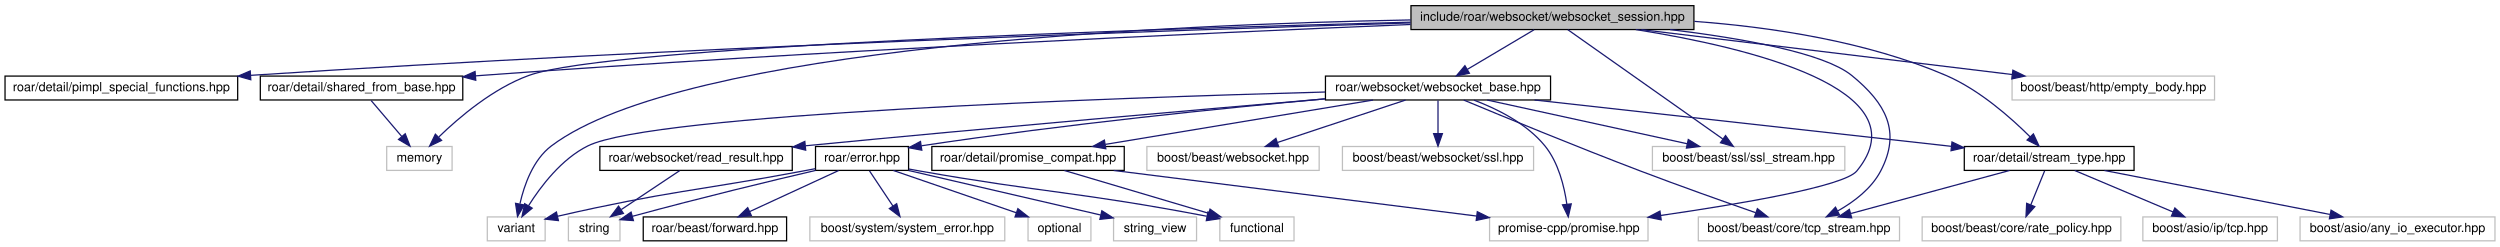
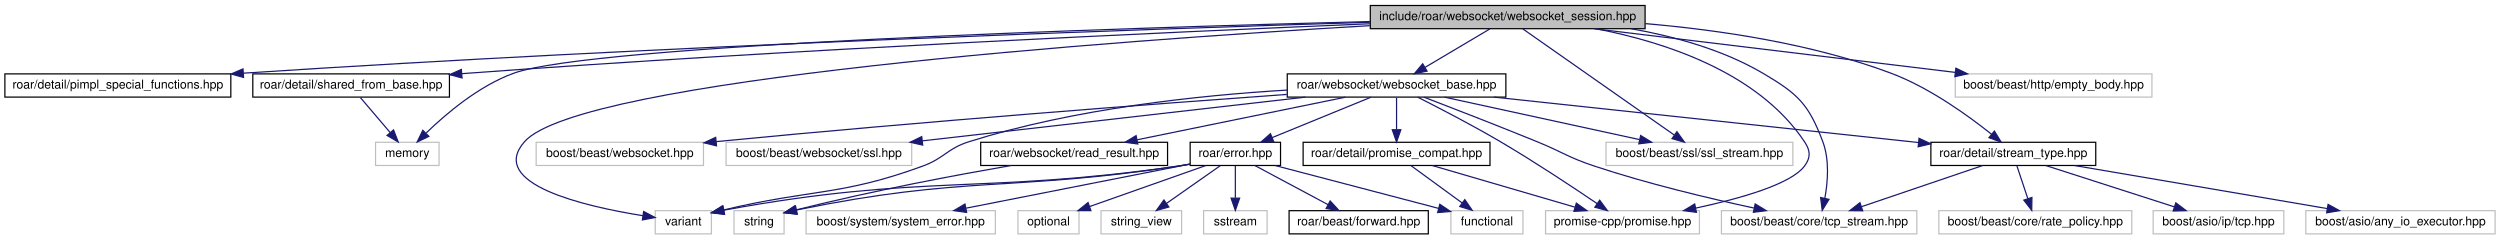
- <svg xmlns="http://www.w3.org/2000/svg" xmlns:xlink="http://www.w3.org/1999/xlink" width="1988pt" height="196pt" viewBox="0.00 0.00 1988.00 196.00">
+ <svg xmlns="http://www.w3.org/2000/svg" xmlns:xlink="http://www.w3.org/1999/xlink" width="2047pt" height="196pt" viewBox="0.00 0.00 2047.00 196.00">
  <g id="graph0" class="graph" transform="scale(1 1) rotate(0) translate(4 192)">
    <g id="node1" class="node">
      <g id="a_node1">
        <a xlink:title=" ">
          <polygon fill="#bfbfbf" stroke="black" points="1118,-168.5 1118,-187.5 1343,-187.5 1343,-168.5 1118,-168.5" />
          <text text-anchor="middle" x="1230.5" y="-175.5" font-family="Helvetica,sans-Serif" font-size="10.00">include/roar/websocket/websocket_session.hpp</text>
        </a>
      </g>
    </g>
    <g id="node2" class="node">
      <g id="a_node2">
        <a xlink:href="pimpl__special__functions_8hpp.html" target="_top" xlink:title=" ">
          <polygon fill="none" stroke="black" points="0,-112.5 0,-131.5 185,-131.5 185,-112.5 0,-112.5" />
          <text text-anchor="middle" x="92.5" y="-119.5" font-family="Helvetica,sans-Serif" font-size="10.00">roar/detail/pimpl_special_functions.hpp</text>
        </a>
      </g>
    </g>
    <g id="edge1" class="edge">
      <path fill="none" stroke="midnightblue" d="M1117.62,-173.78C928.88,-168.03 537.04,-154.5 195.32,-132.09" />
      <polygon fill="midnightblue" stroke="midnightblue" points="195.43,-128.59 185.23,-131.43 194.97,-135.58 195.43,-128.59" />
    </g>
    <g id="node3" class="node">
      <g id="a_node3">
        <a xlink:href="shared__from__base_8hpp.html" target="_top" xlink:title=" ">
          <polygon fill="none" stroke="black" points="203,-112.5 203,-131.5 364,-131.5 364,-112.5 203,-112.5" />
          <text text-anchor="middle" x="283.5" y="-119.5" font-family="Helvetica,sans-Serif" font-size="10.00">roar/detail/shared_from_base.hpp</text>
        </a>
      </g>
    </g>
    <g id="edge2" class="edge">
      <path fill="none" stroke="midnightblue" d="M1117.74,-172.54C954.55,-165.75 643.11,-151.51 378.5,-132 377.03,-131.89 375.54,-131.78 374.05,-131.66" />
      <polygon fill="midnightblue" stroke="midnightblue" points="374.32,-128.18 364.07,-130.87 373.76,-135.15 374.32,-128.18" />
    </g>
    <g id="node4" class="node">
      <g id="a_node4">
        <a xlink:title=" ">
          <polygon fill="none" stroke="#bfbfbf" points="303.5,-56.5 303.5,-75.5 355.5,-75.5 355.5,-56.5 303.5,-56.5" />
          <text text-anchor="middle" x="329.5" y="-63.5" font-family="Helvetica,sans-Serif" font-size="10.00">memory</text>
        </a>
      </g>
    </g>
-     <g id="edge34" class="edge">
+     <g id="edge35" class="edge">
      <path fill="none" stroke="midnightblue" d="M1117.72,-174.38C909.64,-169.02 480.6,-155.29 416.5,-132 388.13,-121.69 361.22,-98.86 345.04,-83.19" />
      <polygon fill="midnightblue" stroke="midnightblue" points="347.15,-80.36 337.6,-75.76 342.2,-85.31 347.15,-80.36" />
    </g>
    <g id="node5" class="node">
      <g id="a_node5">
        <a xlink:href="websocket__base_8hpp.html" target="_top" xlink:title=" ">
          <polygon fill="none" stroke="black" points="1050,-112.5 1050,-131.5 1229,-131.5 1229,-112.5 1050,-112.5" />
          <text text-anchor="middle" x="1139.5" y="-119.5" font-family="Helvetica,sans-Serif" font-size="10.00">roar/websocket/websocket_base.hpp</text>
        </a>
      </g>
    </g>
    <g id="edge4" class="edge">
      <path fill="none" stroke="midnightblue" d="M1215.88,-168.32C1201.55,-159.82 1179.49,-146.73 1162.75,-136.8" />
      <polygon fill="midnightblue" stroke="midnightblue" points="1164.47,-133.75 1154.08,-131.65 1160.9,-139.77 1164.47,-133.75" />
    </g>
    <g id="node11" class="node">
      <g id="a_node11">
        <a xlink:title=" ">
-           <polygon fill="none" stroke="#bfbfbf" points="383.5,-0.5 383.5,-19.5 429.5,-19.5 429.5,-0.5 383.5,-0.5" />
-           <text text-anchor="middle" x="406.5" y="-7.5" font-family="Helvetica,sans-Serif" font-size="10.00">variant</text>
-         </a>
-       </g>
-     </g>
-     <g id="edge35" class="edge">
-       <path fill="none" stroke="midnightblue" d="M1117.85,-176.15C924.44,-172.53 539.82,-155.26 434.5,-76 419.95,-65.05 412.86,-44.99 409.47,-30.04" />
-       <polygon fill="midnightblue" stroke="midnightblue" points="412.84,-29.01 407.54,-19.84 405.96,-30.32 412.84,-29.01" />
-     </g>
-     <g id="node16" class="node">
-       <g id="a_node16">
-         <a xlink:title=" ">
-           <polygon fill="none" stroke="#bfbfbf" points="1180.5,-0.5 1180.5,-19.5 1306.5,-19.5 1306.5,-0.5 1180.5,-0.5" />
-           <text text-anchor="middle" x="1243.5" y="-7.5" font-family="Helvetica,sans-Serif" font-size="10.00">promise-cpp/promise.hpp</text>
-         </a>
-       </g>
-     </g>
-     <g id="edge33" class="edge">
-       <path fill="none" stroke="midnightblue" d="M1296.76,-168.49C1385.54,-154.41 1526.07,-121.12 1472.5,-56 1462.47,-43.8 1379.72,-29.77 1316.54,-20.66" />
-       <polygon fill="midnightblue" stroke="midnightblue" points="1316.98,-17.19 1306.59,-19.25 1315.99,-24.12 1316.98,-17.19" />
+           <polygon fill="none" stroke="#bfbfbf" points="532.5,-0.5 532.5,-19.5 578.5,-19.5 578.5,-0.5 532.5,-0.5" />
+           <text text-anchor="middle" x="555.5" y="-7.5" font-family="Helvetica,sans-Serif" font-size="10.00">variant</text>
+         </a>
+       </g>
+     </g>
+     <g id="edge36" class="edge">
+       <path fill="none" stroke="midnightblue" d="M1117.64,-170.99C906.86,-158.61 470.55,-127.06 425.5,-76 394.94,-41.36 474.56,-23.02 522.42,-15.39" />
+       <polygon fill="midnightblue" stroke="midnightblue" points="523.02,-18.84 532.38,-13.88 521.97,-11.91 523.02,-18.84" />
    </g>
    <g id="node17" class="node">
      <g id="a_node17">
-         <a xlink:href="stream__type_8hpp.html" target="_top" xlink:title=" ">
-           <polygon fill="none" stroke="black" points="1558,-56.5 1558,-75.5 1693,-75.5 1693,-56.5 1558,-56.5" />
-           <text text-anchor="middle" x="1625.5" y="-63.5" font-family="Helvetica,sans-Serif" font-size="10.00">roar/detail/stream_type.hpp</text>
-         </a>
-       </g>
-     </g>
-     <g id="edge29" class="edge">
-       <path fill="none" stroke="midnightblue" d="M1343.35,-175C1404.67,-170.45 1480.6,-159.08 1543.5,-132 1569.93,-120.62 1595.04,-98.44 1610.35,-83.18" />
-       <polygon fill="midnightblue" stroke="midnightblue" points="1612.95,-85.53 1617.42,-75.93 1607.94,-80.65 1612.95,-85.53" />
+         <a xlink:title=" ">
+           <polygon fill="none" stroke="#bfbfbf" points="1261.5,-0.5 1261.5,-19.5 1387.5,-19.5 1387.5,-0.5 1261.5,-0.5" />
+           <text text-anchor="middle" x="1324.5" y="-7.5" font-family="Helvetica,sans-Serif" font-size="10.00">promise-cpp/promise.hpp</text>
+         </a>
+       </g>
+     </g>
+     <g id="edge34" class="edge">
+       <path fill="none" stroke="midnightblue" d="M1302.57,-168.49C1359.6,-157.55 1435.72,-132.62 1473.5,-76 1478.43,-68.61 1478.8,-63.14 1473.5,-56 1462.53,-41.23 1421.06,-29.44 1384.65,-21.64" />
+       <polygon fill="midnightblue" stroke="midnightblue" points="1385.04,-18.14 1374.54,-19.54 1383.62,-25 1385.04,-18.14" />
    </g>
    <g id="node18" class="node">
      <g id="a_node18">
-         <a xlink:title=" ">
-           <polygon fill="none" stroke="#bfbfbf" points="1346.5,-0.5 1346.5,-19.5 1506.5,-19.5 1506.5,-0.5 1346.5,-0.5" />
-           <text text-anchor="middle" x="1426.5" y="-7.5" font-family="Helvetica,sans-Serif" font-size="10.00">boost/beast/core/tcp_stream.hpp</text>
+         <a xlink:href="stream__type_8hpp.html" target="_top" xlink:title=" ">
+           <polygon fill="none" stroke="black" points="1577,-56.5 1577,-75.5 1712,-75.5 1712,-56.5 1577,-56.5" />
+           <text text-anchor="middle" x="1644.5" y="-63.5" font-family="Helvetica,sans-Serif" font-size="10.00">roar/detail/stream_type.hpp</text>
+         </a>
+       </g>
+     </g>
+     <g id="edge30" class="edge">
+       <path fill="none" stroke="midnightblue" d="M1343.13,-172.66C1404.3,-167.41 1480.32,-156.11 1544.5,-132 1575.93,-120.19 1607.67,-97.26 1626.71,-82.04" />
+       <polygon fill="midnightblue" stroke="midnightblue" points="1629,-84.69 1634.52,-75.65 1624.56,-79.27 1629,-84.69" />
+     </g>
+     <g id="node19" class="node">
+       <g id="a_node19">
+         <a xlink:title=" ">
+           <polygon fill="none" stroke="#bfbfbf" points="1405.5,-0.5 1405.5,-19.5 1565.5,-19.5 1565.5,-0.5 1405.5,-0.5" />
+           <text text-anchor="middle" x="1485.5" y="-7.5" font-family="Helvetica,sans-Serif" font-size="10.00">boost/beast/core/tcp_stream.hpp</text>
+         </a>
+       </g>
+     </g>
+     <g id="edge33" class="edge">
+       <path fill="none" stroke="midnightblue" d="M1331.51,-168.49C1367.46,-162.14 1407.03,-151.11 1439.5,-132 1468,-115.22 1476.87,-106.96 1488.5,-76 1494.09,-61.13 1492.63,-42.98 1490.18,-29.65" />
+       <polygon fill="midnightblue" stroke="midnightblue" points="1493.58,-28.78 1488.03,-19.75 1486.74,-30.27 1493.58,-28.78" />
+     </g>
+     <g id="node23" class="node">
+       <g id="a_node23">
+         <a xlink:title=" ">
+           <polygon fill="none" stroke="#bfbfbf" points="1311,-56.5 1311,-75.5 1464,-75.5 1464,-56.5 1311,-56.5" />
+           <text text-anchor="middle" x="1387.5" y="-63.5" font-family="Helvetica,sans-Serif" font-size="10.00">boost/beast/ssl/ssl_stream.hpp</text>
        </a>
      </g>
    </g>
    <g id="edge32" class="edge">
-       <path fill="none" stroke="midnightblue" d="M1324.06,-168.48C1380.79,-161.6 1446.38,-150.04 1468.5,-132 1495.85,-109.7 1507.88,-87.26 1491.5,-56 1484.22,-42.11 1470.49,-31.65 1457.52,-24.33" />
-       <polygon fill="midnightblue" stroke="midnightblue" points="1458.8,-21.05 1448.31,-19.55 1455.57,-27.27 1458.8,-21.05" />
-     </g>
-     <g id="node22" class="node">
-       <g id="a_node22">
-         <a xlink:title=" ">
-           <polygon fill="none" stroke="#bfbfbf" points="1310,-56.5 1310,-75.5 1463,-75.5 1463,-56.5 1310,-56.5" />
-           <text text-anchor="middle" x="1386.5" y="-63.5" font-family="Helvetica,sans-Serif" font-size="10.00">boost/beast/ssl/ssl_stream.hpp</text>
+       <path fill="none" stroke="midnightblue" d="M1242.82,-168.37C1269.65,-149.57 1333.59,-104.77 1366.76,-81.53" />
+       <polygon fill="midnightblue" stroke="midnightblue" points="1369.06,-84.2 1375.24,-75.59 1365.04,-78.46 1369.06,-84.2" />
+     </g>
+     <g id="node26" class="node">
+       <g id="a_node26">
+         <a xlink:title=" ">
+           <polygon fill="none" stroke="#bfbfbf" points="1597,-112.5 1597,-131.5 1758,-131.5 1758,-112.5 1597,-112.5" />
+           <text text-anchor="middle" x="1677.5" y="-119.5" font-family="Helvetica,sans-Serif" font-size="10.00">boost/beast/http/empty_body.hpp</text>
        </a>
      </g>
    </g>
    <g id="edge31" class="edge">
-       <path fill="none" stroke="midnightblue" d="M1242.74,-168.37C1269.4,-149.57 1332.94,-104.77 1365.89,-81.53" />
-       <polygon fill="midnightblue" stroke="midnightblue" points="1368.16,-84.21 1374.32,-75.59 1364.13,-78.49 1368.16,-84.21" />
-     </g>
-     <g id="node25" class="node">
-       <g id="a_node25">
-         <a xlink:title=" ">
-           <polygon fill="none" stroke="#bfbfbf" points="1596,-112.5 1596,-131.5 1757,-131.5 1757,-112.5 1596,-112.5" />
-           <text text-anchor="middle" x="1676.5" y="-119.5" font-family="Helvetica,sans-Serif" font-size="10.00">boost/beast/http/empty_body.hpp</text>
-         </a>
-       </g>
-     </g>
-     <g id="edge30" class="edge">
-       <path fill="none" stroke="midnightblue" d="M1301.17,-168.44C1381.42,-158.73 1512.09,-142.91 1596.15,-132.73" />
-       <polygon fill="midnightblue" stroke="midnightblue" points="1596.65,-136.19 1606.16,-131.52 1595.81,-129.24 1596.65,-136.19" />
+       <path fill="none" stroke="midnightblue" d="M1301.33,-168.44C1381.76,-158.73 1512.72,-142.91 1596.97,-132.73" />
+       <polygon fill="midnightblue" stroke="midnightblue" points="1597.49,-136.19 1607,-131.52 1596.66,-129.24 1597.49,-136.19" />
    </g>
    <g id="edge3" class="edge">
      <path fill="none" stroke="midnightblue" d="M291.1,-112.08C297.73,-104.3 307.52,-92.8 315.56,-83.37" />
      <polygon fill="midnightblue" stroke="midnightblue" points="318.23,-85.63 322.05,-75.75 312.9,-81.09 318.23,-85.63" />
    </g>
    <g id="node6" class="node">
      <g id="a_node6">
        <a xlink:href="read__result_8hpp.html" target="_top" xlink:title=" ">
-           <polygon fill="none" stroke="black" points="473,-56.5 473,-75.5 626,-75.5 626,-56.5 473,-56.5" />
-           <text text-anchor="middle" x="549.5" y="-63.5" font-family="Helvetica,sans-Serif" font-size="10.00">roar/websocket/read_result.hpp</text>
+           <polygon fill="none" stroke="black" points="799,-56.5 799,-75.5 952,-75.5 952,-56.5 799,-56.5" />
+           <text text-anchor="middle" x="875.5" y="-63.5" font-family="Helvetica,sans-Serif" font-size="10.00">roar/websocket/read_result.hpp</text>
        </a>
      </g>
    </g>
    <g id="edge5" class="edge">
-       <path fill="none" stroke="midnightblue" d="M1049.79,-113.4C951.23,-104.97 787.97,-90.71 636.79,-76.11" />
-       <polygon fill="midnightblue" stroke="midnightblue" points="636.68,-72.58 626.39,-75.11 636,-79.55 636.68,-72.58" />
+       <path fill="none" stroke="midnightblue" d="M1097.67,-112.44C1051.42,-102.98 976.89,-87.74 927.06,-77.55" />
+       <polygon fill="midnightblue" stroke="midnightblue" points="927.63,-74.09 917.14,-75.52 926.23,-80.95 927.63,-74.09" />
    </g>
    <g id="node8" class="node">
      <g id="a_node8">
        <a xlink:href="error_8hpp.html" target="_top" xlink:title=" ">
-           <polygon fill="none" stroke="black" points="644.5,-56.5 644.5,-75.5 718.5,-75.5 718.5,-56.5 644.5,-56.5" />
-           <text text-anchor="middle" x="681.5" y="-63.5" font-family="Helvetica,sans-Serif" font-size="10.00">roar/error.hpp</text>
+           <polygon fill="none" stroke="black" points="970.5,-56.5 970.5,-75.5 1044.5,-75.5 1044.5,-56.5 970.5,-56.5" />
+           <text text-anchor="middle" x="1007.5" y="-63.5" font-family="Helvetica,sans-Serif" font-size="10.00">roar/error.hpp</text>
        </a>
      </g>
    </g>
    <g id="edge7" class="edge">
-       <path fill="none" stroke="midnightblue" d="M1049.6,-113.38C968.32,-105.99 845.15,-93.53 728.77,-76.08" />
-       <polygon fill="midnightblue" stroke="midnightblue" points="729.02,-72.58 718.61,-74.54 727.97,-79.5 729.02,-72.58" />
-     </g>
-     <g id="edge28" class="edge">
-       <path fill="none" stroke="midnightblue" d="M1049.75,-118.83C877.89,-114.13 514.75,-101.31 463.5,-76 442.55,-65.65 426,-43.85 416.25,-28.35" />
-       <polygon fill="midnightblue" stroke="midnightblue" points="419.2,-26.47 411.07,-19.68 413.19,-30.06 419.2,-26.47" />
-     </g>
-     <g id="node15" class="node">
-       <g id="a_node15">
+       <path fill="none" stroke="midnightblue" d="M1118.58,-112.44C1096.76,-103.52 1062.35,-89.44 1037.61,-79.32" />
+       <polygon fill="midnightblue" stroke="midnightblue" points="1038.9,-76.06 1028.32,-75.52 1036.25,-82.54 1038.9,-76.06" />
+     </g>
+     <g id="edge29" class="edge">
+       <path fill="none" stroke="midnightblue" d="M1049.88,-118.24C978.03,-113.95 875.37,-103.14 789.5,-76 771.3,-70.25 769.43,-62.55 751.5,-56 684.28,-31.44 661.74,-37.53 588.25,-20.03" />
+       <polygon fill="midnightblue" stroke="midnightblue" points="589.07,-16.63 578.53,-17.65 587.41,-23.43 589.07,-16.63" />
+     </g>
+     <g id="node16" class="node">
+       <g id="a_node16">
        <a xlink:href="promise__compat_8hpp.html" target="_top" xlink:title=" ">
-           <polygon fill="none" stroke="black" points="737,-56.5 737,-75.5 890,-75.5 890,-56.5 737,-56.5" />
-           <text text-anchor="middle" x="813.5" y="-63.5" font-family="Helvetica,sans-Serif" font-size="10.00">roar/detail/promise_compat.hpp</text>
-         </a>
-       </g>
-     </g>
-     <g id="edge15" class="edge">
-       <path fill="none" stroke="midnightblue" d="M1087.84,-112.44C1030.02,-102.87 936.39,-87.36 874.88,-77.17" />
-       <polygon fill="midnightblue" stroke="midnightblue" points="875.35,-73.7 864.91,-75.52 874.21,-80.6 875.35,-73.7" />
-     </g>
-     <g id="edge23" class="edge">
-       <path fill="none" stroke="midnightblue" d="M1168.15,-112.36C1186.72,-105.37 1210.04,-93.73 1224.5,-76 1235.29,-62.77 1239.95,-43.64 1241.97,-29.56" />
-       <polygon fill="midnightblue" stroke="midnightblue" points="1245.45,-29.88 1243.08,-19.55 1238.49,-29.11 1245.45,-29.88" />
-     </g>
-     <g id="edge18" class="edge">
-       <path fill="none" stroke="midnightblue" d="M1216.24,-112.47C1306.86,-102.4 1456.76,-85.75 1547.8,-75.63" />
-       <polygon fill="midnightblue" stroke="midnightblue" points="1548.23,-79.11 1557.78,-74.52 1547.46,-72.15 1548.23,-79.11" />
+           <polygon fill="none" stroke="black" points="1063,-56.5 1063,-75.5 1216,-75.5 1216,-56.5 1063,-56.5" />
+           <text text-anchor="middle" x="1139.5" y="-63.5" font-family="Helvetica,sans-Serif" font-size="10.00">roar/detail/promise_compat.hpp</text>
+         </a>
+       </g>
+     </g>
+     <g id="edge16" class="edge">
+       <path fill="none" stroke="midnightblue" d="M1139.5,-112.08C1139.5,-105.01 1139.5,-94.86 1139.5,-85.99" />
+       <polygon fill="midnightblue" stroke="midnightblue" points="1143,-85.75 1139.5,-75.75 1136,-85.75 1143,-85.75" />
+     </g>
+     <g id="edge24" class="edge">
+       <path fill="none" stroke="midnightblue" d="M1156.68,-112.48C1174.03,-103.74 1201.47,-89.54 1224.5,-76 1252.52,-59.52 1283.77,-38.82 1303.76,-25.26" />
+       <polygon fill="midnightblue" stroke="midnightblue" points="1305.81,-28.1 1312.1,-19.58 1301.86,-22.32 1305.81,-28.1" />
+     </g>
+     <g id="edge19" class="edge">
+       <path fill="none" stroke="midnightblue" d="M1219.24,-112.47C1314.44,-102.29 1472.59,-85.38 1566.85,-75.3" />
+       <polygon fill="midnightblue" stroke="midnightblue" points="1567.33,-78.77 1576.9,-74.23 1566.58,-71.81 1567.33,-78.77" />
+     </g>
+     <g id="edge26" class="edge">
+       <path fill="none" stroke="midnightblue" d="M1162.05,-112.4C1185.3,-103.48 1222.54,-89.05 1254.5,-76 1275.52,-67.42 1279.96,-63.16 1301.5,-56 1344.71,-41.63 1395.02,-29.64 1432.09,-21.66" />
+       <polygon fill="midnightblue" stroke="midnightblue" points="1433.13,-25.01 1442.18,-19.51 1431.67,-18.17 1433.13,-25.01" />
    </g>
    <g id="edge25" class="edge">
-       <path fill="none" stroke="midnightblue" d="M1159.98,-112.42C1190.46,-99.72 1249.64,-75.34 1300.5,-56 1331.36,-44.27 1366.79,-31.69 1392.21,-22.82" />
-       <polygon fill="midnightblue" stroke="midnightblue" points="1393.47,-26.09 1401.76,-19.5 1391.17,-19.48 1393.47,-26.09" />
-     </g>
-     <g id="edge24" class="edge">
-       <path fill="none" stroke="midnightblue" d="M1178.64,-112.44C1221.73,-103.02 1291.06,-87.87 1337.67,-77.68" />
-       <polygon fill="midnightblue" stroke="midnightblue" points="1338.52,-81.07 1347.55,-75.52 1337.03,-74.23 1338.52,-81.07" />
-     </g>
-     <g id="node23" class="node">
-       <g id="a_node23">
-         <a xlink:title=" ">
-           <polygon fill="none" stroke="#bfbfbf" points="908,-56.5 908,-75.5 1045,-75.5 1045,-56.5 908,-56.5" />
-           <text text-anchor="middle" x="976.5" y="-63.5" font-family="Helvetica,sans-Serif" font-size="10.00">boost/beast/websocket.hpp</text>
-         </a>
-       </g>
-     </g>
-     <g id="edge26" class="edge">
-       <path fill="none" stroke="midnightblue" d="M1113.67,-112.44C1086.25,-103.36 1042.72,-88.94 1012.07,-78.78" />
-       <polygon fill="midnightblue" stroke="midnightblue" points="1012.8,-75.34 1002.21,-75.52 1010.6,-81.98 1012.8,-75.34" />
+       <path fill="none" stroke="midnightblue" d="M1178.8,-112.44C1222.06,-103.02 1291.67,-87.87 1338.47,-77.68" />
+       <polygon fill="midnightblue" stroke="midnightblue" points="1339.36,-81.06 1348.39,-75.52 1337.87,-74.22 1339.36,-81.06" />
    </g>
    <g id="node24" class="node">
      <g id="a_node24">
        <a xlink:title=" ">
-           <polygon fill="none" stroke="#bfbfbf" points="1063.5,-56.5 1063.5,-75.5 1215.5,-75.5 1215.5,-56.5 1063.5,-56.5" />
-           <text text-anchor="middle" x="1139.5" y="-63.5" font-family="Helvetica,sans-Serif" font-size="10.00">boost/beast/websocket/ssl.hpp</text>
+           <polygon fill="none" stroke="#bfbfbf" points="435,-56.5 435,-75.5 572,-75.5 572,-56.5 435,-56.5" />
+           <text text-anchor="middle" x="503.5" y="-63.5" font-family="Helvetica,sans-Serif" font-size="10.00">boost/beast/websocket.hpp</text>
        </a>
      </g>
    </g>
    <g id="edge27" class="edge">
-       <path fill="none" stroke="midnightblue" d="M1139.5,-112.08C1139.5,-105.01 1139.5,-94.86 1139.5,-85.99" />
-       <polygon fill="midnightblue" stroke="midnightblue" points="1143,-85.75 1139.5,-75.75 1136,-85.75 1143,-85.75" />
+       <path fill="none" stroke="midnightblue" d="M1049.54,-114.7C941.28,-106.91 753.73,-92.71 582.35,-76.05" />
+       <polygon fill="midnightblue" stroke="midnightblue" points="582.68,-72.57 572.39,-75.08 582,-79.53 582.68,-72.57" />
+     </g>
+     <g id="node25" class="node">
+       <g id="a_node25">
+         <a xlink:title=" ">
+           <polygon fill="none" stroke="#bfbfbf" points="590.5,-56.5 590.5,-75.5 742.5,-75.5 742.5,-56.5 590.5,-56.5" />
+           <text text-anchor="middle" x="666.5" y="-63.5" font-family="Helvetica,sans-Serif" font-size="10.00">boost/beast/websocket/ssl.hpp</text>
+         </a>
+       </g>
+     </g>
+     <g id="edge28" class="edge">
+       <path fill="none" stroke="midnightblue" d="M1064.81,-112.47C979.59,-102.74 840.5,-86.86 751.27,-76.68" />
+       <polygon fill="midnightblue" stroke="midnightblue" points="751.52,-73.18 741.19,-75.53 750.72,-80.14 751.52,-73.18" />
    </g>
    <g id="node7" class="node">
      <g id="a_node7">
        <a xlink:title=" ">
-           <polygon fill="none" stroke="#bfbfbf" points="448,-0.5 448,-19.5 489,-19.5 489,-0.5 448,-0.5" />
-           <text text-anchor="middle" x="468.5" y="-7.5" font-family="Helvetica,sans-Serif" font-size="10.00">string</text>
+           <polygon fill="none" stroke="#bfbfbf" points="597,-0.5 597,-19.5 638,-19.5 638,-0.5 597,-0.5" />
+           <text text-anchor="middle" x="617.5" y="-7.5" font-family="Helvetica,sans-Serif" font-size="10.00">string</text>
        </a>
      </g>
    </g>
    <g id="edge6" class="edge">
-       <path fill="none" stroke="midnightblue" d="M536.49,-56.32C523.97,-47.98 504.82,-35.21 490.03,-25.35" />
-       <polygon fill="midnightblue" stroke="midnightblue" points="491.74,-22.29 481.48,-19.65 487.86,-28.11 491.74,-22.29" />
+       <path fill="none" stroke="midnightblue" d="M823.76,-56.46C779.4,-48.77 713.61,-36.51 648.1,-20.21" />
+       <polygon fill="midnightblue" stroke="midnightblue" points="648.57,-16.72 638.02,-17.67 646.86,-23.5 648.57,-16.72" />
    </g>
    <g id="edge10" class="edge">
-       <path fill="none" stroke="midnightblue" d="M644.56,-56.49C609.52,-48.3 555.19,-35.26 498.9,-20" />
-       <polygon fill="midnightblue" stroke="midnightblue" points="499.69,-16.59 489.12,-17.33 497.84,-23.34 499.69,-16.59" />
+       <path fill="none" stroke="midnightblue" d="M970.34,-57.62C967.02,-57.04 963.7,-56.49 960.5,-56 824.9,-35.27 785.78,-48.3 648.35,-20.07" />
+       <polygon fill="midnightblue" stroke="midnightblue" points="648.79,-16.58 638.29,-17.96 647.36,-23.43 648.79,-16.58" />
    </g>
    <g id="node9" class="node">
      <g id="a_node9">
        <a xlink:href="forward_8hpp.html" target="_top" xlink:title=" ">
-           <polygon fill="none" stroke="black" points="507.5,-0.5 507.5,-19.5 621.5,-19.5 621.5,-0.5 507.5,-0.5" />
-           <text text-anchor="middle" x="564.5" y="-7.5" font-family="Helvetica,sans-Serif" font-size="10.00">roar/beast/forward.hpp</text>
+           <polygon fill="none" stroke="black" points="1051.5,-0.5 1051.5,-19.5 1165.5,-19.5 1165.5,-0.5 1051.5,-0.5" />
+           <text text-anchor="middle" x="1108.5" y="-7.5" font-family="Helvetica,sans-Serif" font-size="10.00">roar/beast/forward.hpp</text>
        </a>
      </g>
    </g>
    <g id="edge8" class="edge">
-       <path fill="none" stroke="midnightblue" d="M662.96,-56.44C643.88,-47.64 613.93,-33.81 592.06,-23.72" />
-       <polygon fill="midnightblue" stroke="midnightblue" points="593.5,-20.53 582.95,-19.52 590.57,-26.88 593.5,-20.53" />
+       <path fill="none" stroke="midnightblue" d="M1023.73,-56.32C1039.85,-47.7 1064.8,-34.36 1083.46,-24.39" />
+       <polygon fill="midnightblue" stroke="midnightblue" points="1085.14,-27.46 1092.31,-19.65 1081.84,-21.28 1085.14,-27.46" />
    </g>
    <g id="node10" class="node">
      <g id="a_node10">
        <a xlink:title=" ">
-           <polygon fill="none" stroke="#bfbfbf" points="640,-0.5 640,-19.5 795,-19.5 795,-0.5 640,-0.5" />
-           <text text-anchor="middle" x="717.5" y="-7.5" font-family="Helvetica,sans-Serif" font-size="10.00">boost/system/system_error.hpp</text>
+           <polygon fill="none" stroke="#bfbfbf" points="656,-0.5 656,-19.5 811,-19.5 811,-0.5 656,-0.5" />
+           <text text-anchor="middle" x="733.5" y="-7.5" font-family="Helvetica,sans-Serif" font-size="10.00">boost/system/system_error.hpp</text>
        </a>
      </g>
    </g>
    <g id="edge9" class="edge">
-       <path fill="none" stroke="midnightblue" d="M687.44,-56.08C692.48,-48.53 699.84,-37.49 706.01,-28.23" />
-       <polygon fill="midnightblue" stroke="midnightblue" points="709.03,-30.01 711.67,-19.75 703.21,-26.13 709.03,-30.01" />
+       <path fill="none" stroke="midnightblue" d="M970.26,-57.66C922.97,-48.34 841.05,-32.2 787.06,-21.56" />
+       <polygon fill="midnightblue" stroke="midnightblue" points="787.48,-18.07 776.99,-19.57 786.12,-24.94 787.48,-18.07" />
    </g>
    <g id="edge11" class="edge">
-       <path fill="none" stroke="midnightblue" d="M644.3,-57.85C640.99,-57.22 637.68,-56.6 634.5,-56 550.51,-40.25 526.45,-40.01 439.29,-20.01" />
-       <polygon fill="midnightblue" stroke="midnightblue" points="440.04,-16.59 429.51,-17.75 438.46,-23.41 440.04,-16.59" />
+       <path fill="none" stroke="midnightblue" d="M970.35,-57.56C967.03,-56.99 963.71,-56.46 960.5,-56 798.86,-32.78 752.98,-49.97 588.76,-19.92" />
+       <polygon fill="midnightblue" stroke="midnightblue" points="589.28,-16.46 578.81,-18.07 588,-23.34 589.28,-16.46" />
    </g>
    <g id="node12" class="node">
      <g id="a_node12">
        <a xlink:title=" ">
-           <polygon fill="none" stroke="#bfbfbf" points="813.5,-0.5 813.5,-19.5 863.5,-19.5 863.5,-0.5 813.5,-0.5" />
-           <text text-anchor="middle" x="838.5" y="-7.5" font-family="Helvetica,sans-Serif" font-size="10.00">optional</text>
+           <polygon fill="none" stroke="#bfbfbf" points="829.5,-0.5 829.5,-19.5 879.5,-19.5 879.5,-0.5 829.5,-0.5" />
+           <text text-anchor="middle" x="854.5" y="-7.5" font-family="Helvetica,sans-Serif" font-size="10.00">optional</text>
        </a>
      </g>
    </g>
    <g id="edge12" class="edge">
-       <path fill="none" stroke="midnightblue" d="M706.38,-56.44C732.79,-47.36 774.72,-32.94 804.24,-22.78" />
-       <polygon fill="midnightblue" stroke="midnightblue" points="805.42,-26.08 813.74,-19.52 803.14,-19.46 805.42,-26.08" />
+       <path fill="none" stroke="midnightblue" d="M983.26,-56.44C957.63,-47.4 917.01,-33.06 888.26,-22.92" />
+       <polygon fill="midnightblue" stroke="midnightblue" points="889.22,-19.54 878.63,-19.52 886.89,-26.15 889.22,-19.54" />
    </g>
    <g id="node13" class="node">
      <g id="a_node13">
        <a xlink:title=" ">
-           <polygon fill="none" stroke="#bfbfbf" points="966,-0.5 966,-19.5 1025,-19.5 1025,-0.5 966,-0.5" />
-           <text text-anchor="middle" x="995.5" y="-7.5" font-family="Helvetica,sans-Serif" font-size="10.00">functional</text>
+           <polygon fill="none" stroke="#bfbfbf" points="1184,-0.5 1184,-19.5 1243,-19.5 1243,-0.5 1184,-0.5" />
+           <text text-anchor="middle" x="1213.5" y="-7.5" font-family="Helvetica,sans-Serif" font-size="10.00">functional</text>
        </a>
      </g>
    </g>
    <g id="edge13" class="edge">
-       <path fill="none" stroke="midnightblue" d="M718.63,-57.61C721.63,-57.05 724.62,-56.51 727.5,-56 825.79,-38.66 853.63,-39.52 955.63,-20.05" />
-       <polygon fill="midnightblue" stroke="midnightblue" points="956.58,-23.43 965.74,-18.1 955.25,-16.55 956.58,-23.43" />
+       <path fill="none" stroke="midnightblue" d="M1040.14,-56.44C1076.38,-46.94 1134.89,-31.61 1173.76,-21.42" />
+       <polygon fill="midnightblue" stroke="midnightblue" points="1174.9,-24.74 1183.69,-18.82 1173.13,-17.97 1174.9,-24.74" />
    </g>
    <g id="node14" class="node">
      <g id="a_node14">
        <a xlink:title=" ">
-           <polygon fill="none" stroke="#bfbfbf" points="881.5,-0.5 881.5,-19.5 947.5,-19.5 947.5,-0.5 881.5,-0.5" />
-           <text text-anchor="middle" x="914.5" y="-7.5" font-family="Helvetica,sans-Serif" font-size="10.00">string_view</text>
+           <polygon fill="none" stroke="#bfbfbf" points="897.5,-0.5 897.5,-19.5 963.5,-19.5 963.5,-0.5 897.5,-0.5" />
+           <text text-anchor="middle" x="930.5" y="-7.5" font-family="Helvetica,sans-Serif" font-size="10.00">string_view</text>
        </a>
      </g>
    </g>
    <g id="edge14" class="edge">
-       <path fill="none" stroke="midnightblue" d="M718.42,-56.44C759.97,-46.81 827.38,-31.19 871.33,-21" />
-       <polygon fill="midnightblue" stroke="midnightblue" points="872.2,-24.4 881.15,-18.73 870.62,-17.58 872.2,-24.4" />
-     </g>
-     <g id="edge16" class="edge">
-       <path fill="none" stroke="midnightblue" d="M842.34,-56.44C873.36,-47.24 922.83,-32.56 957.12,-22.39" />
-       <polygon fill="midnightblue" stroke="midnightblue" points="958.21,-25.72 966.8,-19.52 956.21,-19.01 958.21,-25.72" />
+       <path fill="none" stroke="midnightblue" d="M995.13,-56.32C983.34,-48.06 965.37,-35.45 951.36,-25.63" />
+       <polygon fill="midnightblue" stroke="midnightblue" points="953.04,-22.53 942.84,-19.65 949.02,-28.26 953.04,-22.53" />
+     </g>
+     <g id="node15" class="node">
+       <g id="a_node15">
+         <a xlink:title=" ">
+           <polygon fill="none" stroke="#bfbfbf" points="981.5,-0.5 981.5,-19.5 1033.5,-19.5 1033.5,-0.5 981.5,-0.5" />
+           <text text-anchor="middle" x="1007.5" y="-7.5" font-family="Helvetica,sans-Serif" font-size="10.00">sstream</text>
+         </a>
+       </g>
+     </g>
+     <g id="edge15" class="edge">
+       <path fill="none" stroke="midnightblue" d="M1007.5,-56.08C1007.5,-49.01 1007.5,-38.86 1007.5,-29.99" />
+       <polygon fill="midnightblue" stroke="midnightblue" points="1011,-29.75 1007.5,-19.75 1004,-29.75 1011,-29.75" />
    </g>
    <g id="edge17" class="edge">
-       <path fill="none" stroke="midnightblue" d="M881.63,-56.44C960.32,-46.56 1089.29,-30.37 1170.13,-20.21" />
-       <polygon fill="midnightblue" stroke="midnightblue" points="1170.75,-23.66 1180.24,-18.94 1169.88,-16.72 1170.75,-23.66" />
-     </g>
-     <g id="edge19" class="edge">
-       <path fill="none" stroke="midnightblue" d="M1593.97,-56.44C1559.91,-47.2 1505.49,-32.44 1467.98,-22.26" />
-       <polygon fill="midnightblue" stroke="midnightblue" points="1468.45,-18.76 1457.88,-19.52 1466.62,-25.51 1468.45,-18.76" />
-     </g>
-     <g id="node19" class="node">
-       <g id="a_node19">
-         <a xlink:title=" ">
-           <polygon fill="none" stroke="#bfbfbf" points="1524.5,-0.5 1524.5,-19.5 1682.5,-19.5 1682.5,-0.5 1524.5,-0.5" />
-           <text text-anchor="middle" x="1603.5" y="-7.5" font-family="Helvetica,sans-Serif" font-size="10.00">boost/beast/core/rate_policy.hpp</text>
-         </a>
-       </g>
+       <path fill="none" stroke="midnightblue" d="M1151.39,-56.32C1162.65,-48.11 1179.79,-35.6 1193.21,-25.81" />
+       <polygon fill="midnightblue" stroke="midnightblue" points="1195.38,-28.56 1201.39,-19.83 1191.25,-22.9 1195.38,-28.56" />
+     </g>
+     <g id="edge18" class="edge">
+       <path fill="none" stroke="midnightblue" d="M1168.81,-56.44C1200.34,-47.24 1250.63,-32.56 1285.49,-22.39" />
+       <polygon fill="midnightblue" stroke="midnightblue" points="1286.7,-25.68 1295.32,-19.52 1284.74,-18.96 1286.7,-25.68" />
    </g>
    <g id="edge20" class="edge">
-       <path fill="none" stroke="midnightblue" d="M1621.87,-56.08C1618.89,-48.77 1614.57,-38.18 1610.88,-29.1" />
-       <polygon fill="midnightblue" stroke="midnightblue" points="1614.08,-27.69 1607.07,-19.75 1607.6,-30.33 1614.08,-27.69" />
+       <path fill="none" stroke="midnightblue" d="M1619.31,-56.44C1592.56,-47.36 1550.1,-32.94 1520.19,-22.78" />
+       <polygon fill="midnightblue" stroke="midnightblue" points="1521.17,-19.42 1510.58,-19.52 1518.92,-26.05 1521.17,-19.42" />
    </g>
    <g id="node20" class="node">
      <g id="a_node20">
        <a xlink:title=" ">
-           <polygon fill="none" stroke="#bfbfbf" points="1700,-0.5 1700,-19.5 1807,-19.5 1807,-0.5 1700,-0.5" />
-           <text text-anchor="middle" x="1753.5" y="-7.5" font-family="Helvetica,sans-Serif" font-size="10.00">boost/asio/ip/tcp.hpp</text>
+           <polygon fill="none" stroke="#bfbfbf" points="1583.5,-0.5 1583.5,-19.5 1741.5,-19.5 1741.5,-0.5 1583.5,-0.5" />
+           <text text-anchor="middle" x="1662.5" y="-7.5" font-family="Helvetica,sans-Serif" font-size="10.00">boost/beast/core/rate_policy.hpp</text>
        </a>
      </g>
    </g>
    <g id="edge21" class="edge">
-       <path fill="none" stroke="midnightblue" d="M1645.78,-56.44C1666.85,-47.56 1700.02,-33.56 1723.99,-23.45" />
-       <polygon fill="midnightblue" stroke="midnightblue" points="1725.46,-26.63 1733.31,-19.52 1722.74,-20.18 1725.46,-26.63" />
+       <path fill="none" stroke="midnightblue" d="M1647.47,-56.08C1649.88,-48.85 1653.36,-38.41 1656.37,-29.4" />
+       <polygon fill="midnightblue" stroke="midnightblue" points="1659.74,-30.34 1659.58,-19.75 1653.1,-28.13 1659.74,-30.34" />
    </g>
    <g id="node21" class="node">
      <g id="a_node21">
        <a xlink:title=" ">
-           <polygon fill="none" stroke="#bfbfbf" points="1825,-0.5 1825,-19.5 1980,-19.5 1980,-0.5 1825,-0.5" />
-           <text text-anchor="middle" x="1902.5" y="-7.5" font-family="Helvetica,sans-Serif" font-size="10.00">boost/asio/any_io_executor.hpp</text>
+           <polygon fill="none" stroke="#bfbfbf" points="1759,-0.5 1759,-19.5 1866,-19.5 1866,-0.5 1759,-0.5" />
+           <text text-anchor="middle" x="1812.5" y="-7.5" font-family="Helvetica,sans-Serif" font-size="10.00">boost/asio/ip/tcp.hpp</text>
        </a>
      </g>
    </g>
    <g id="edge22" class="edge">
-       <path fill="none" stroke="midnightblue" d="M1669.39,-56.44C1718.02,-46.96 1796.45,-31.67 1848.72,-21.48" />
-       <polygon fill="midnightblue" stroke="midnightblue" points="1849.67,-24.87 1858.81,-19.52 1848.33,-17.99 1849.67,-24.87" />
+       <path fill="none" stroke="midnightblue" d="M1671.12,-56.44C1699.51,-47.32 1744.64,-32.81 1776.25,-22.65" />
+       <polygon fill="midnightblue" stroke="midnightblue" points="1777.56,-25.91 1786,-19.52 1775.41,-19.24 1777.56,-25.91" />
+     </g>
+     <g id="node22" class="node">
+       <g id="a_node22">
+         <a xlink:title=" ">
+           <polygon fill="none" stroke="#bfbfbf" points="1884,-0.5 1884,-19.5 2039,-19.5 2039,-0.5 1884,-0.5" />
+           <text text-anchor="middle" x="1961.5" y="-7.5" font-family="Helvetica,sans-Serif" font-size="10.00">boost/asio/any_io_executor.hpp</text>
+         </a>
+       </g>
+     </g>
+     <g id="edge23" class="edge">
+       <path fill="none" stroke="midnightblue" d="M1694.73,-56.44C1750.84,-46.89 1841.63,-31.42 1901.45,-21.23" />
+       <polygon fill="midnightblue" stroke="midnightblue" points="1902.24,-24.65 1911.51,-19.52 1901.06,-17.75 1902.24,-24.65" />
    </g>
  </g>
</svg>
